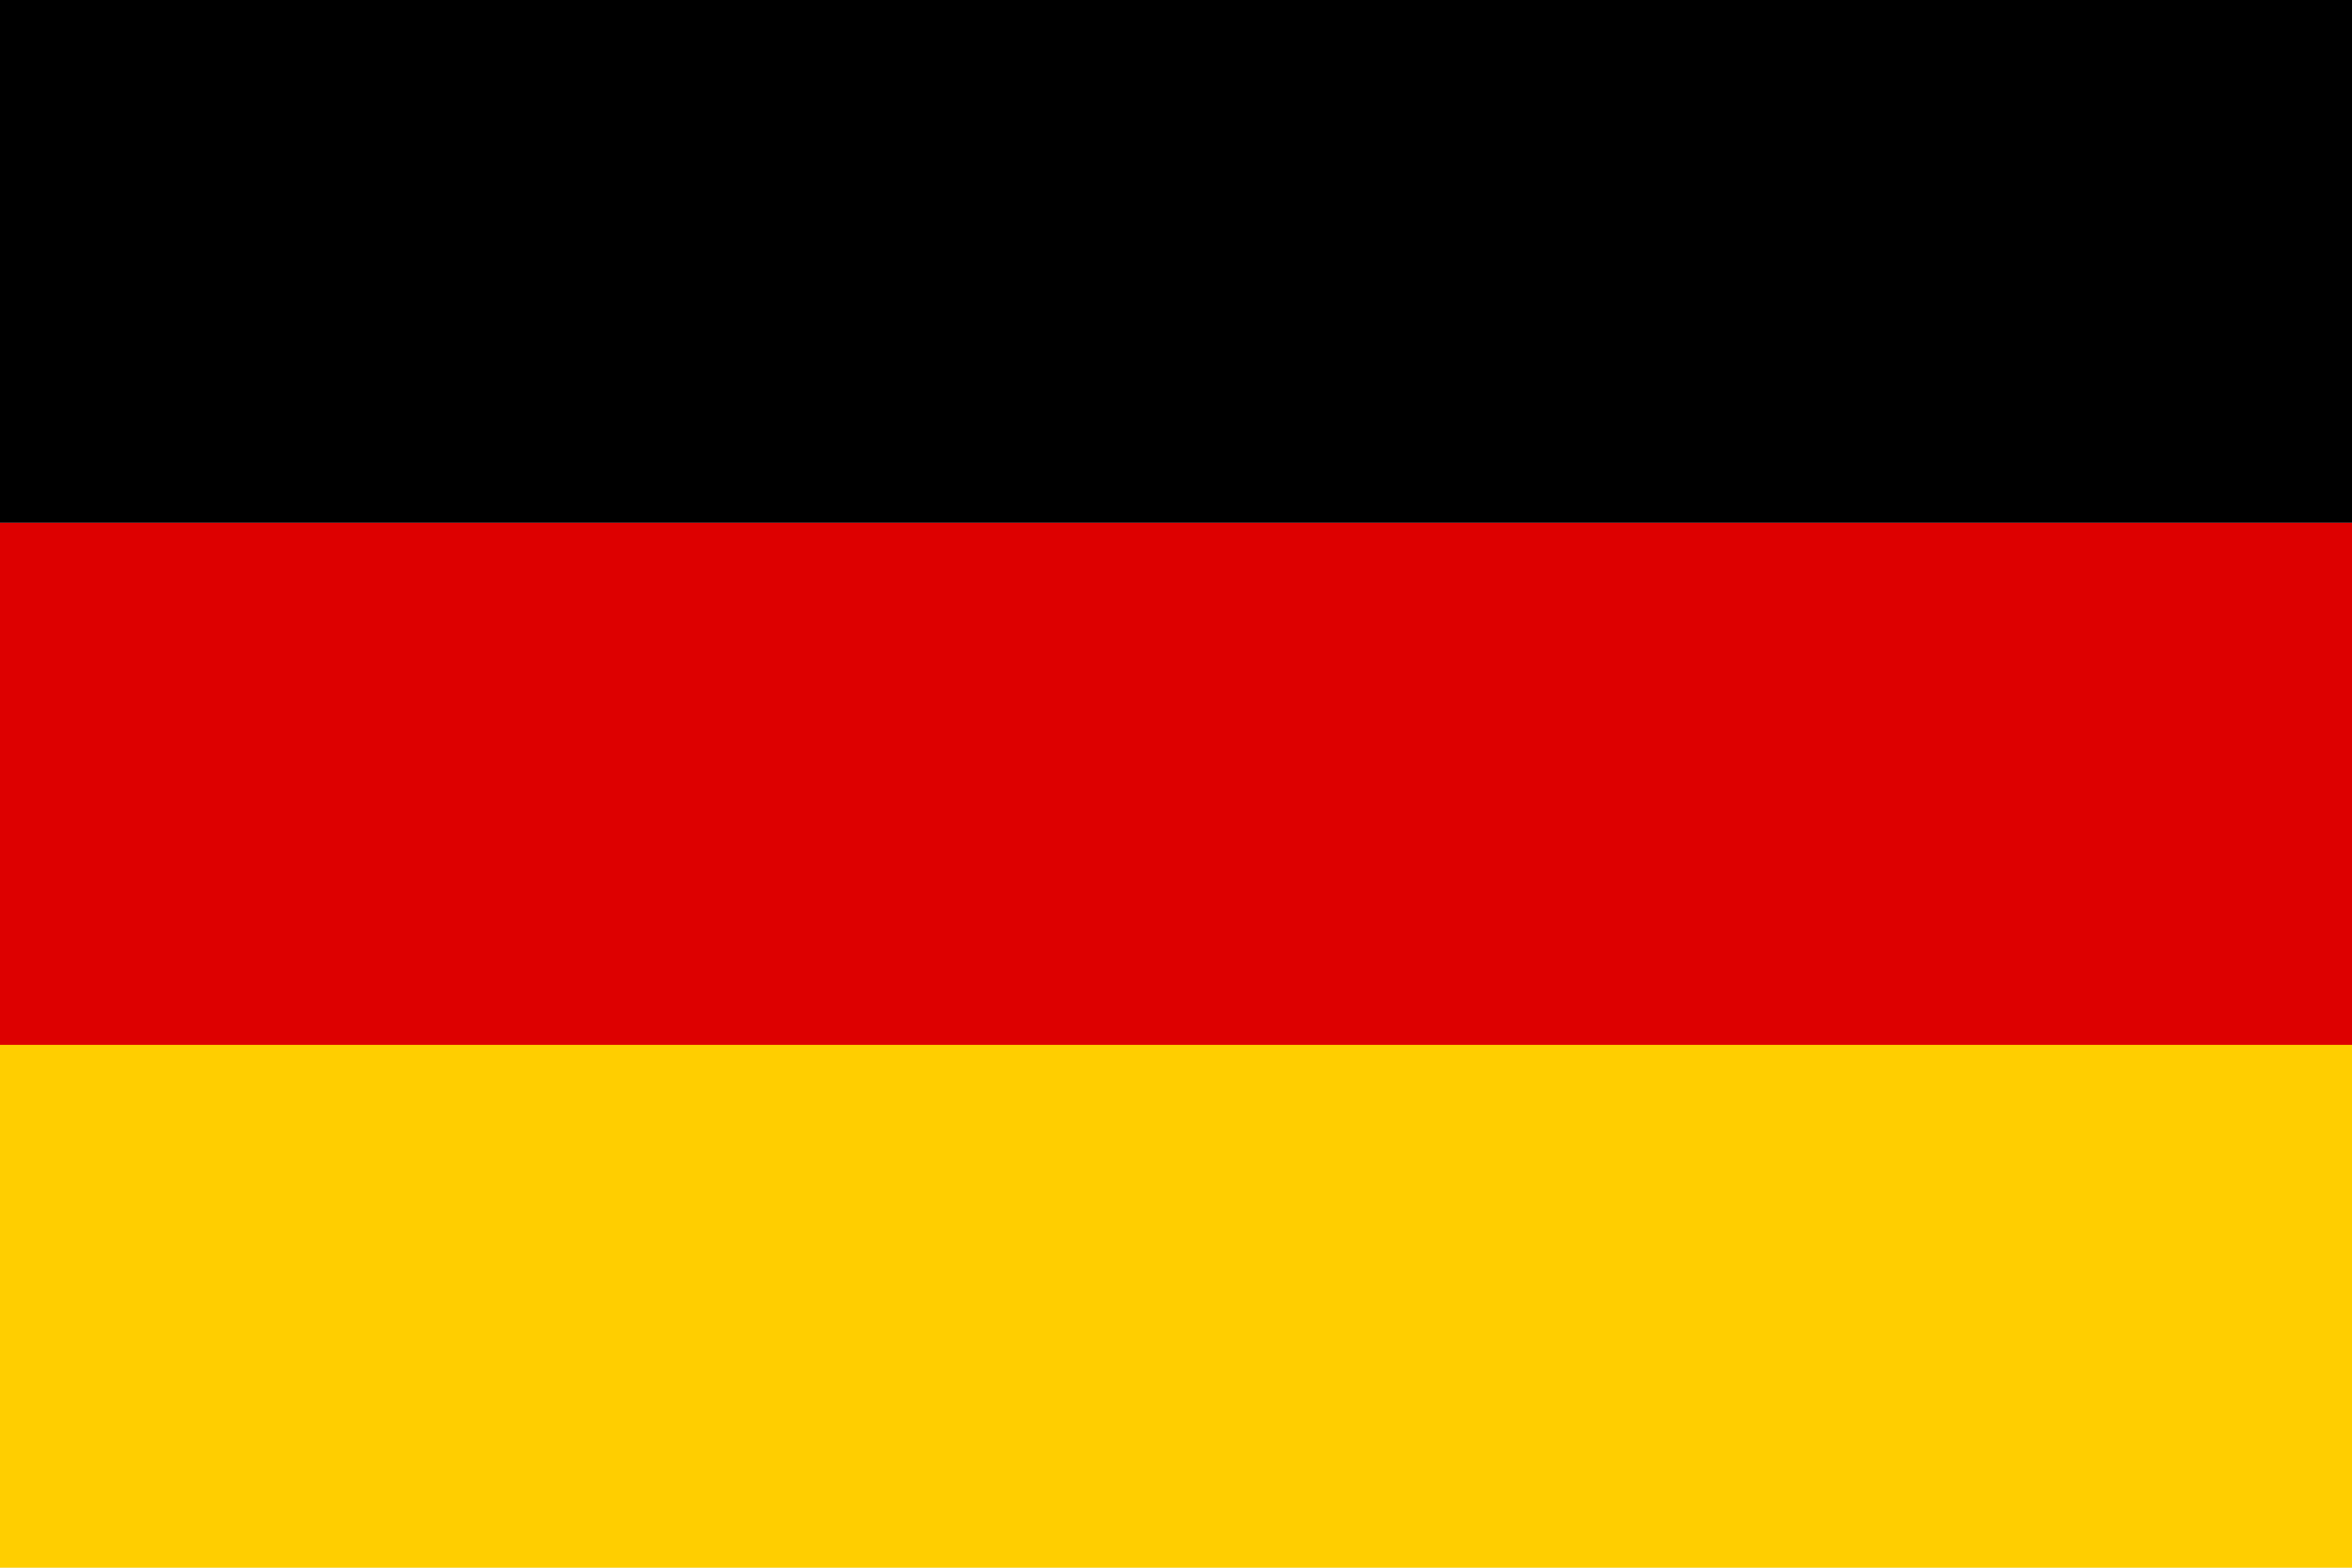
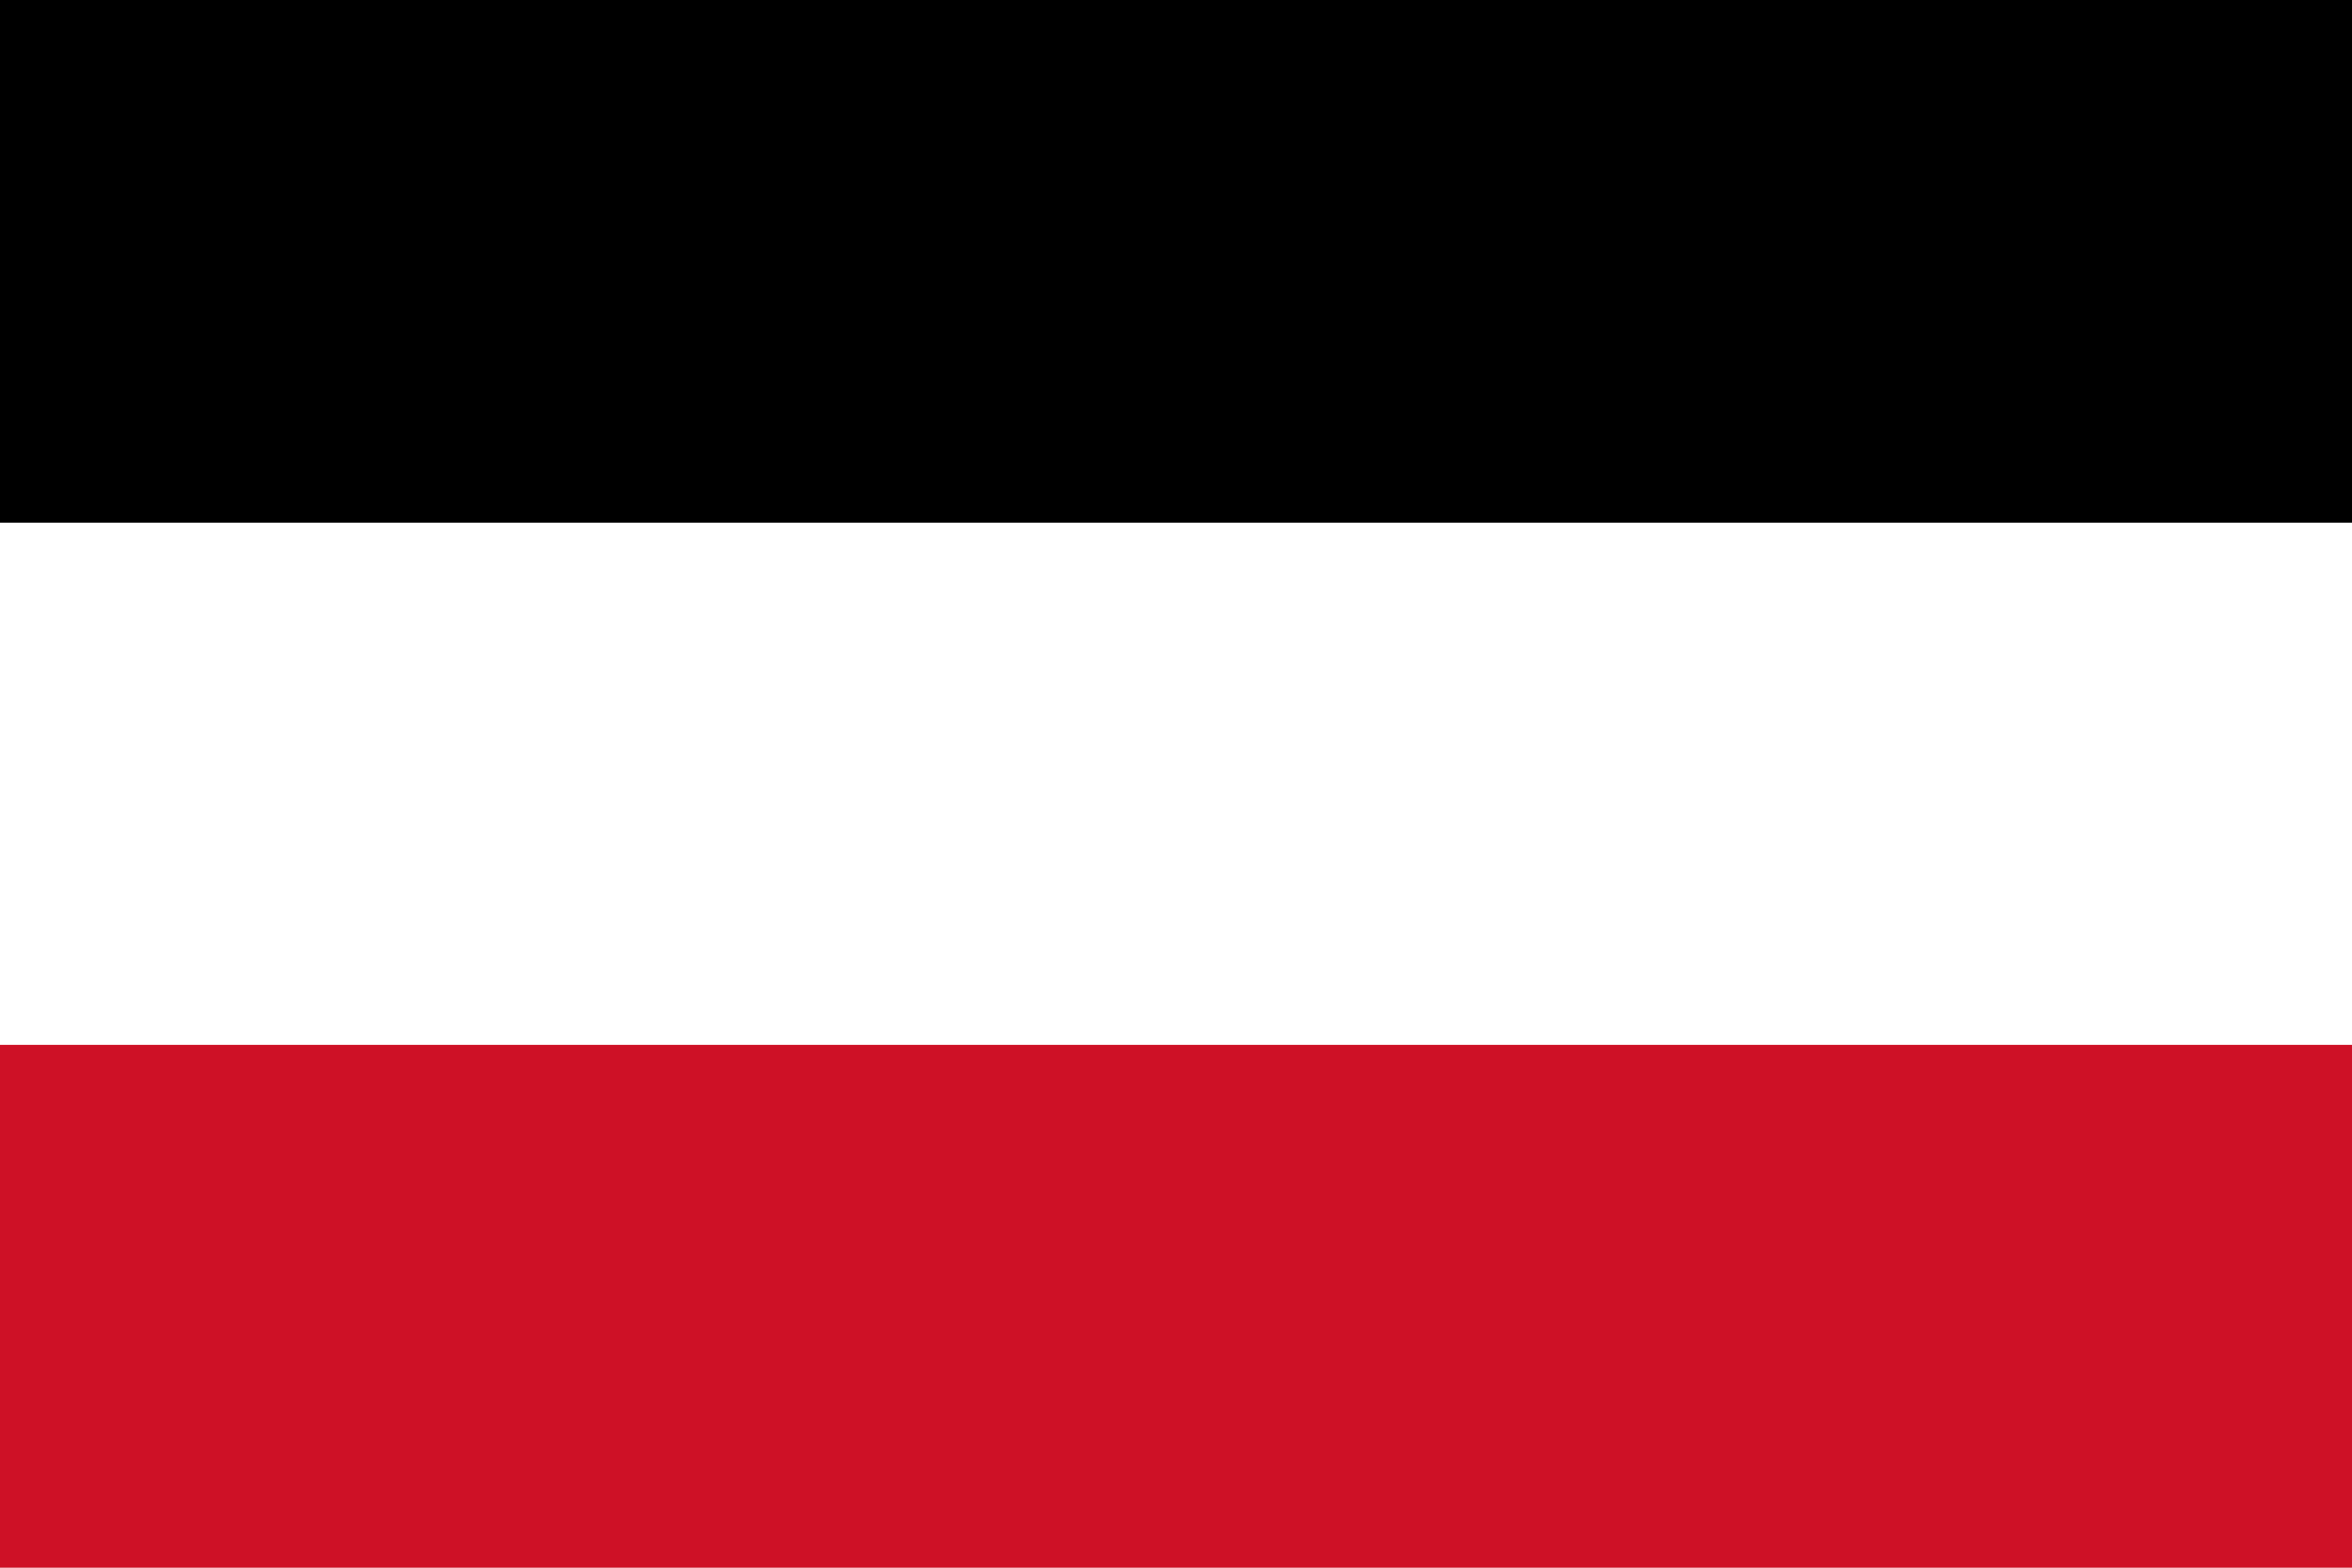
<svg xmlns="http://www.w3.org/2000/svg" viewBox="0 0 30 20">
  <rect width="30" height="6.67" y="0" fill="#000000" />
-   <rect width="30" height="6.67" y="6.67" fill="#DD0000" />
-   <rect width="30" height="6.67" y="13.33" fill="#FFCE00" />
+   <rect width="30" height="6.67" y="6.67" fill="#FFFFFF" />
+   <rect width="30" height="6.67" y="13.33" fill="#CE1126" />
</svg>
